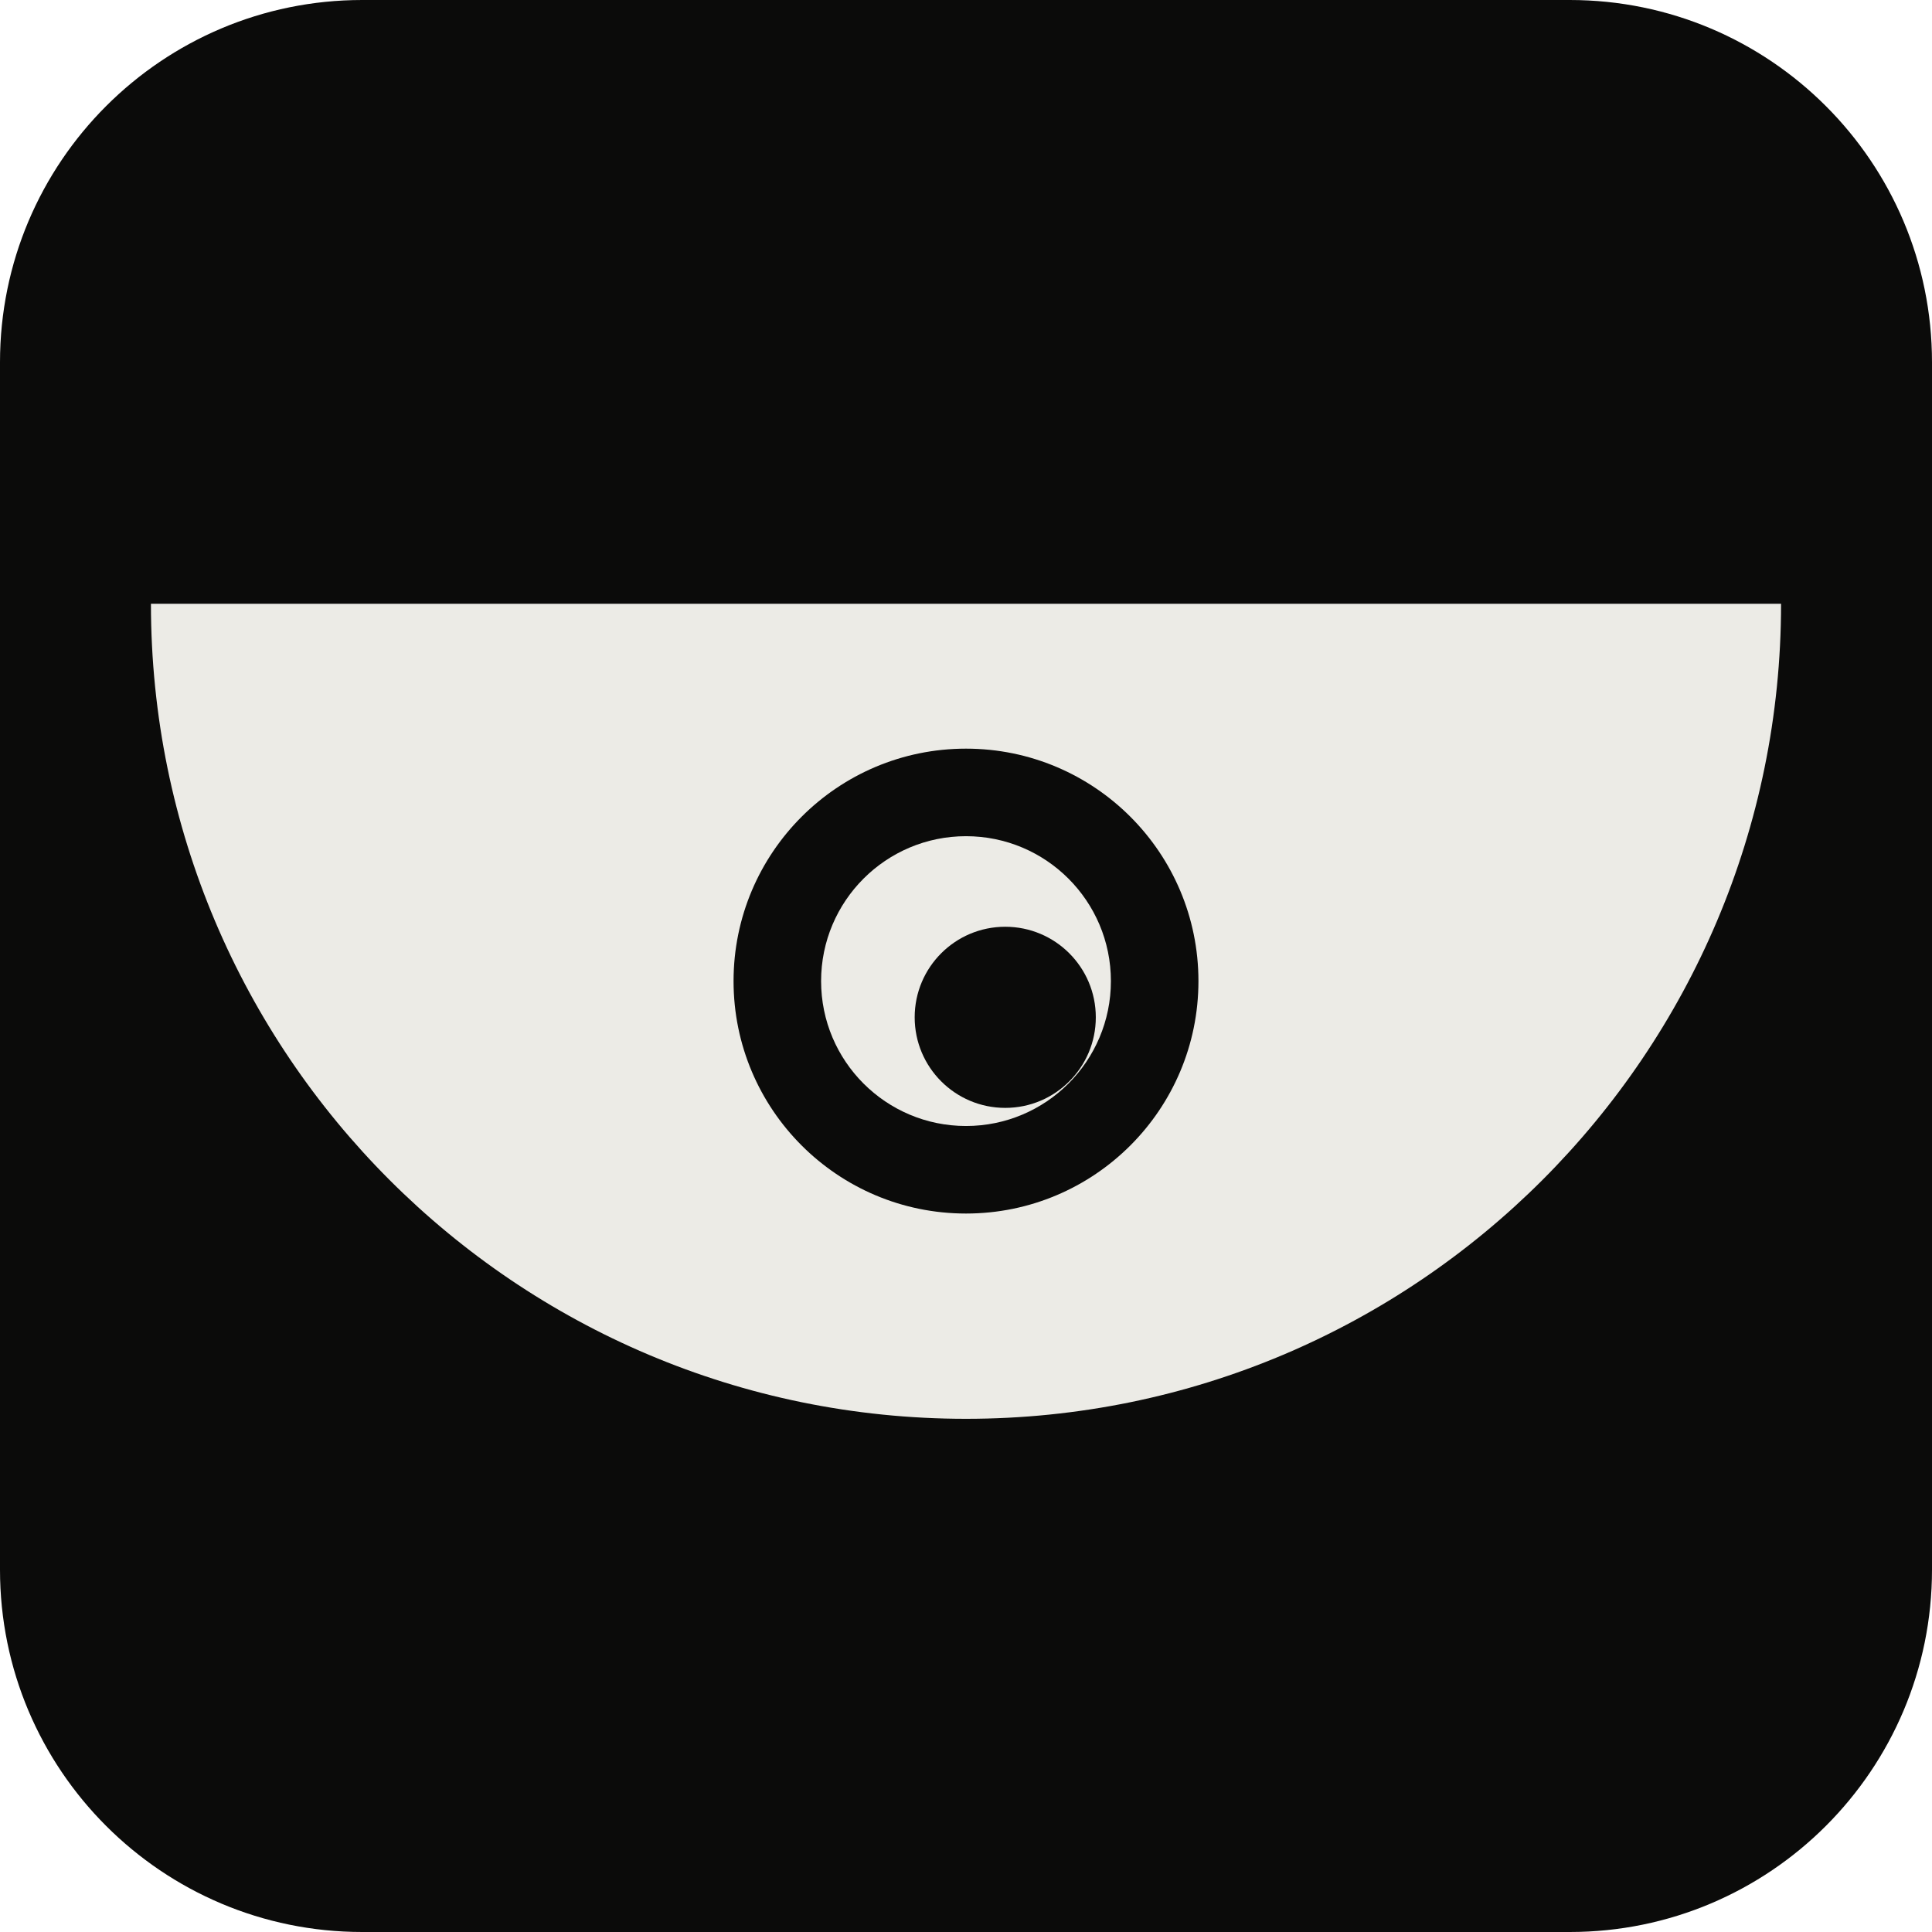
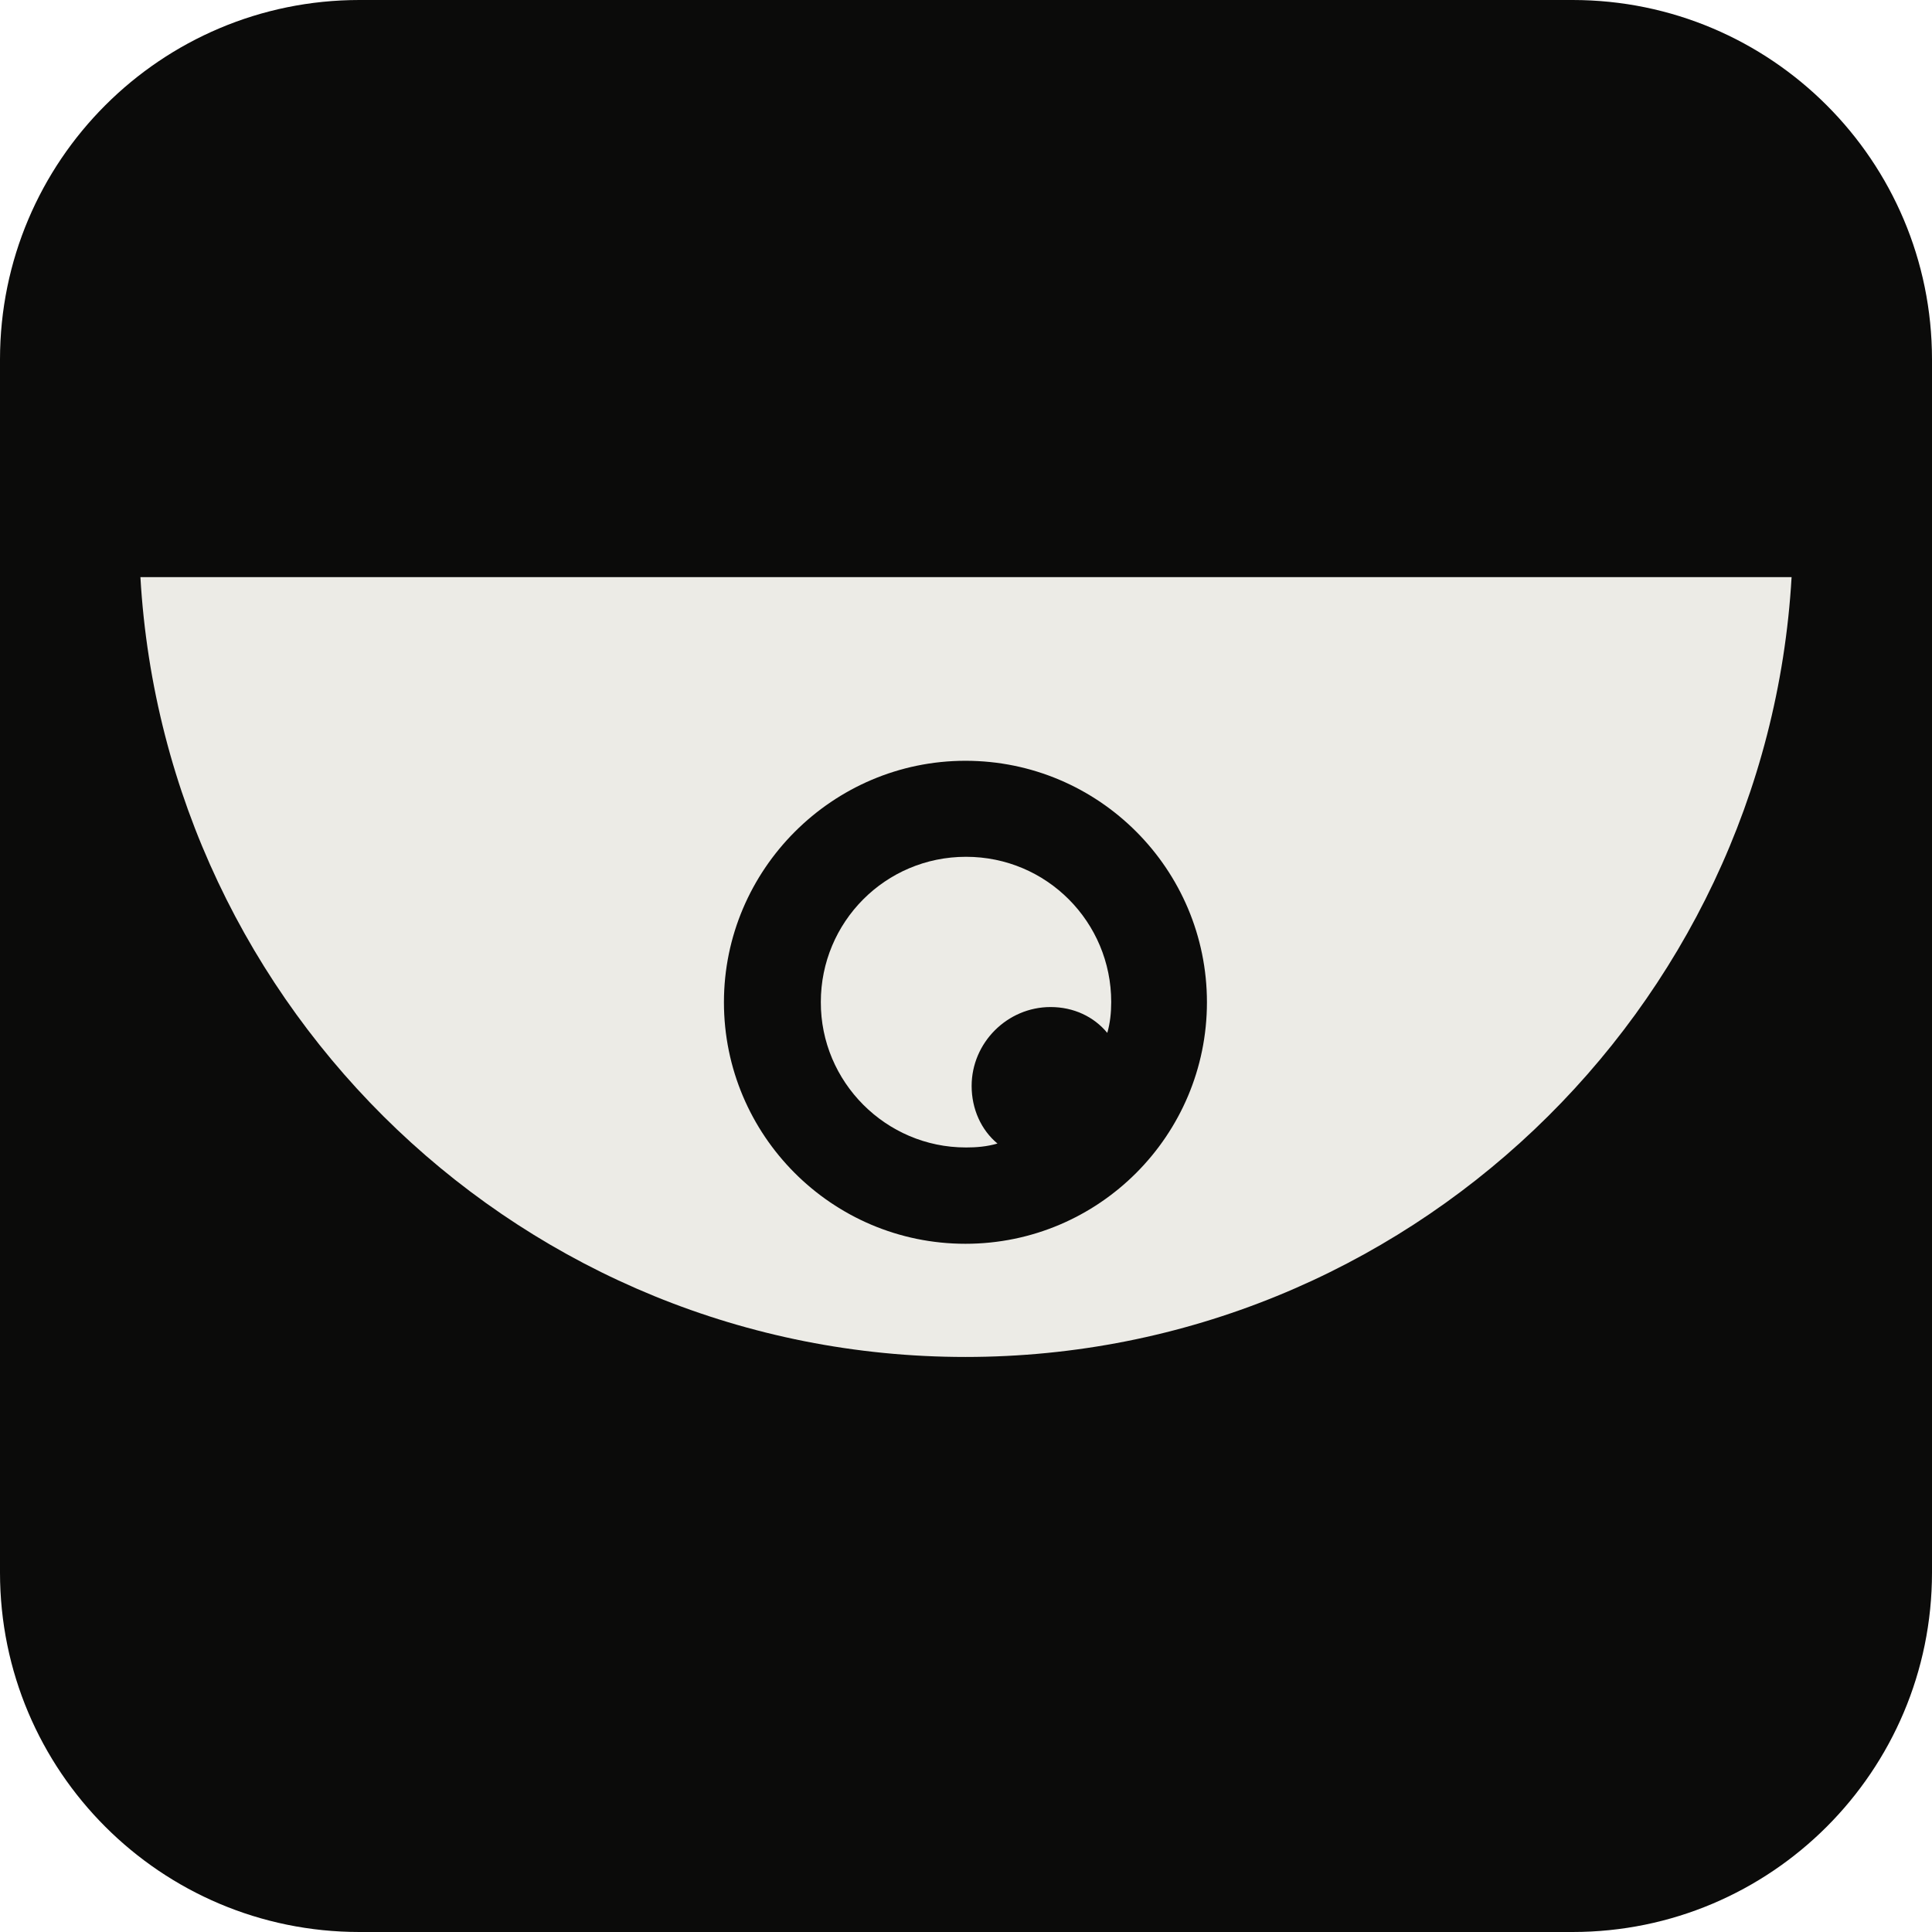
- <svg xmlns="http://www.w3.org/2000/svg" viewBox="0 0 64 64">
-   <rect width="64" height="64" rx="12" fill="#0b0b0a" />
-   <path d="M5 20 H59 A27 27 0 0 1 5 20 Z" fill="#ecebe6" />
-   <circle cx="32" cy="32.5" r="7.7" fill="#0b0b0a" />
-   <circle cx="32" cy="32.5" r="4.8" fill="#ecebe6" />
-   <circle cx="33.3" cy="33.7" r="3" fill="#0b0b0a" />
+ <svg xmlns="http://www.w3.org/2000/svg" viewBox="70 -46 860 860">
+   <rect x="70" y="-46" width="860" height="860" rx="160" fill="#0b0b0a" />
+   <g fill="#ecebe6">
+     <path d="M499.75,558.03c196,0,356.63-154.13,367.75-347.13H132.5c11.13,193,171.25,347.13,367.25,347.13ZM499.75,292.65c59.5,0,107.5,48.38,107.5,107.5s-48,107.5-107.5,107.5-107.5-48.38-107.5-107.5,48.38-107.5,107.5-107.5Z" />
+     <path d="M499.88,464.78c4.75,0,9.38-.37,14.13-1.75-7.25-6-11.5-15.38-11.5-25.63,0-19.25,15.88-35.13,35.13-35.13,10.25,0,19.25,4.25,25.25,11.5,1.25-4.25,1.75-9,1.75-13.75,0-35.5-28.63-64.63-64.63-64.63s-64.63,29.13-64.63,64.63c-.13,35.63,29,64.75,64.5,64.75Z" />
+   </g>
</svg>
